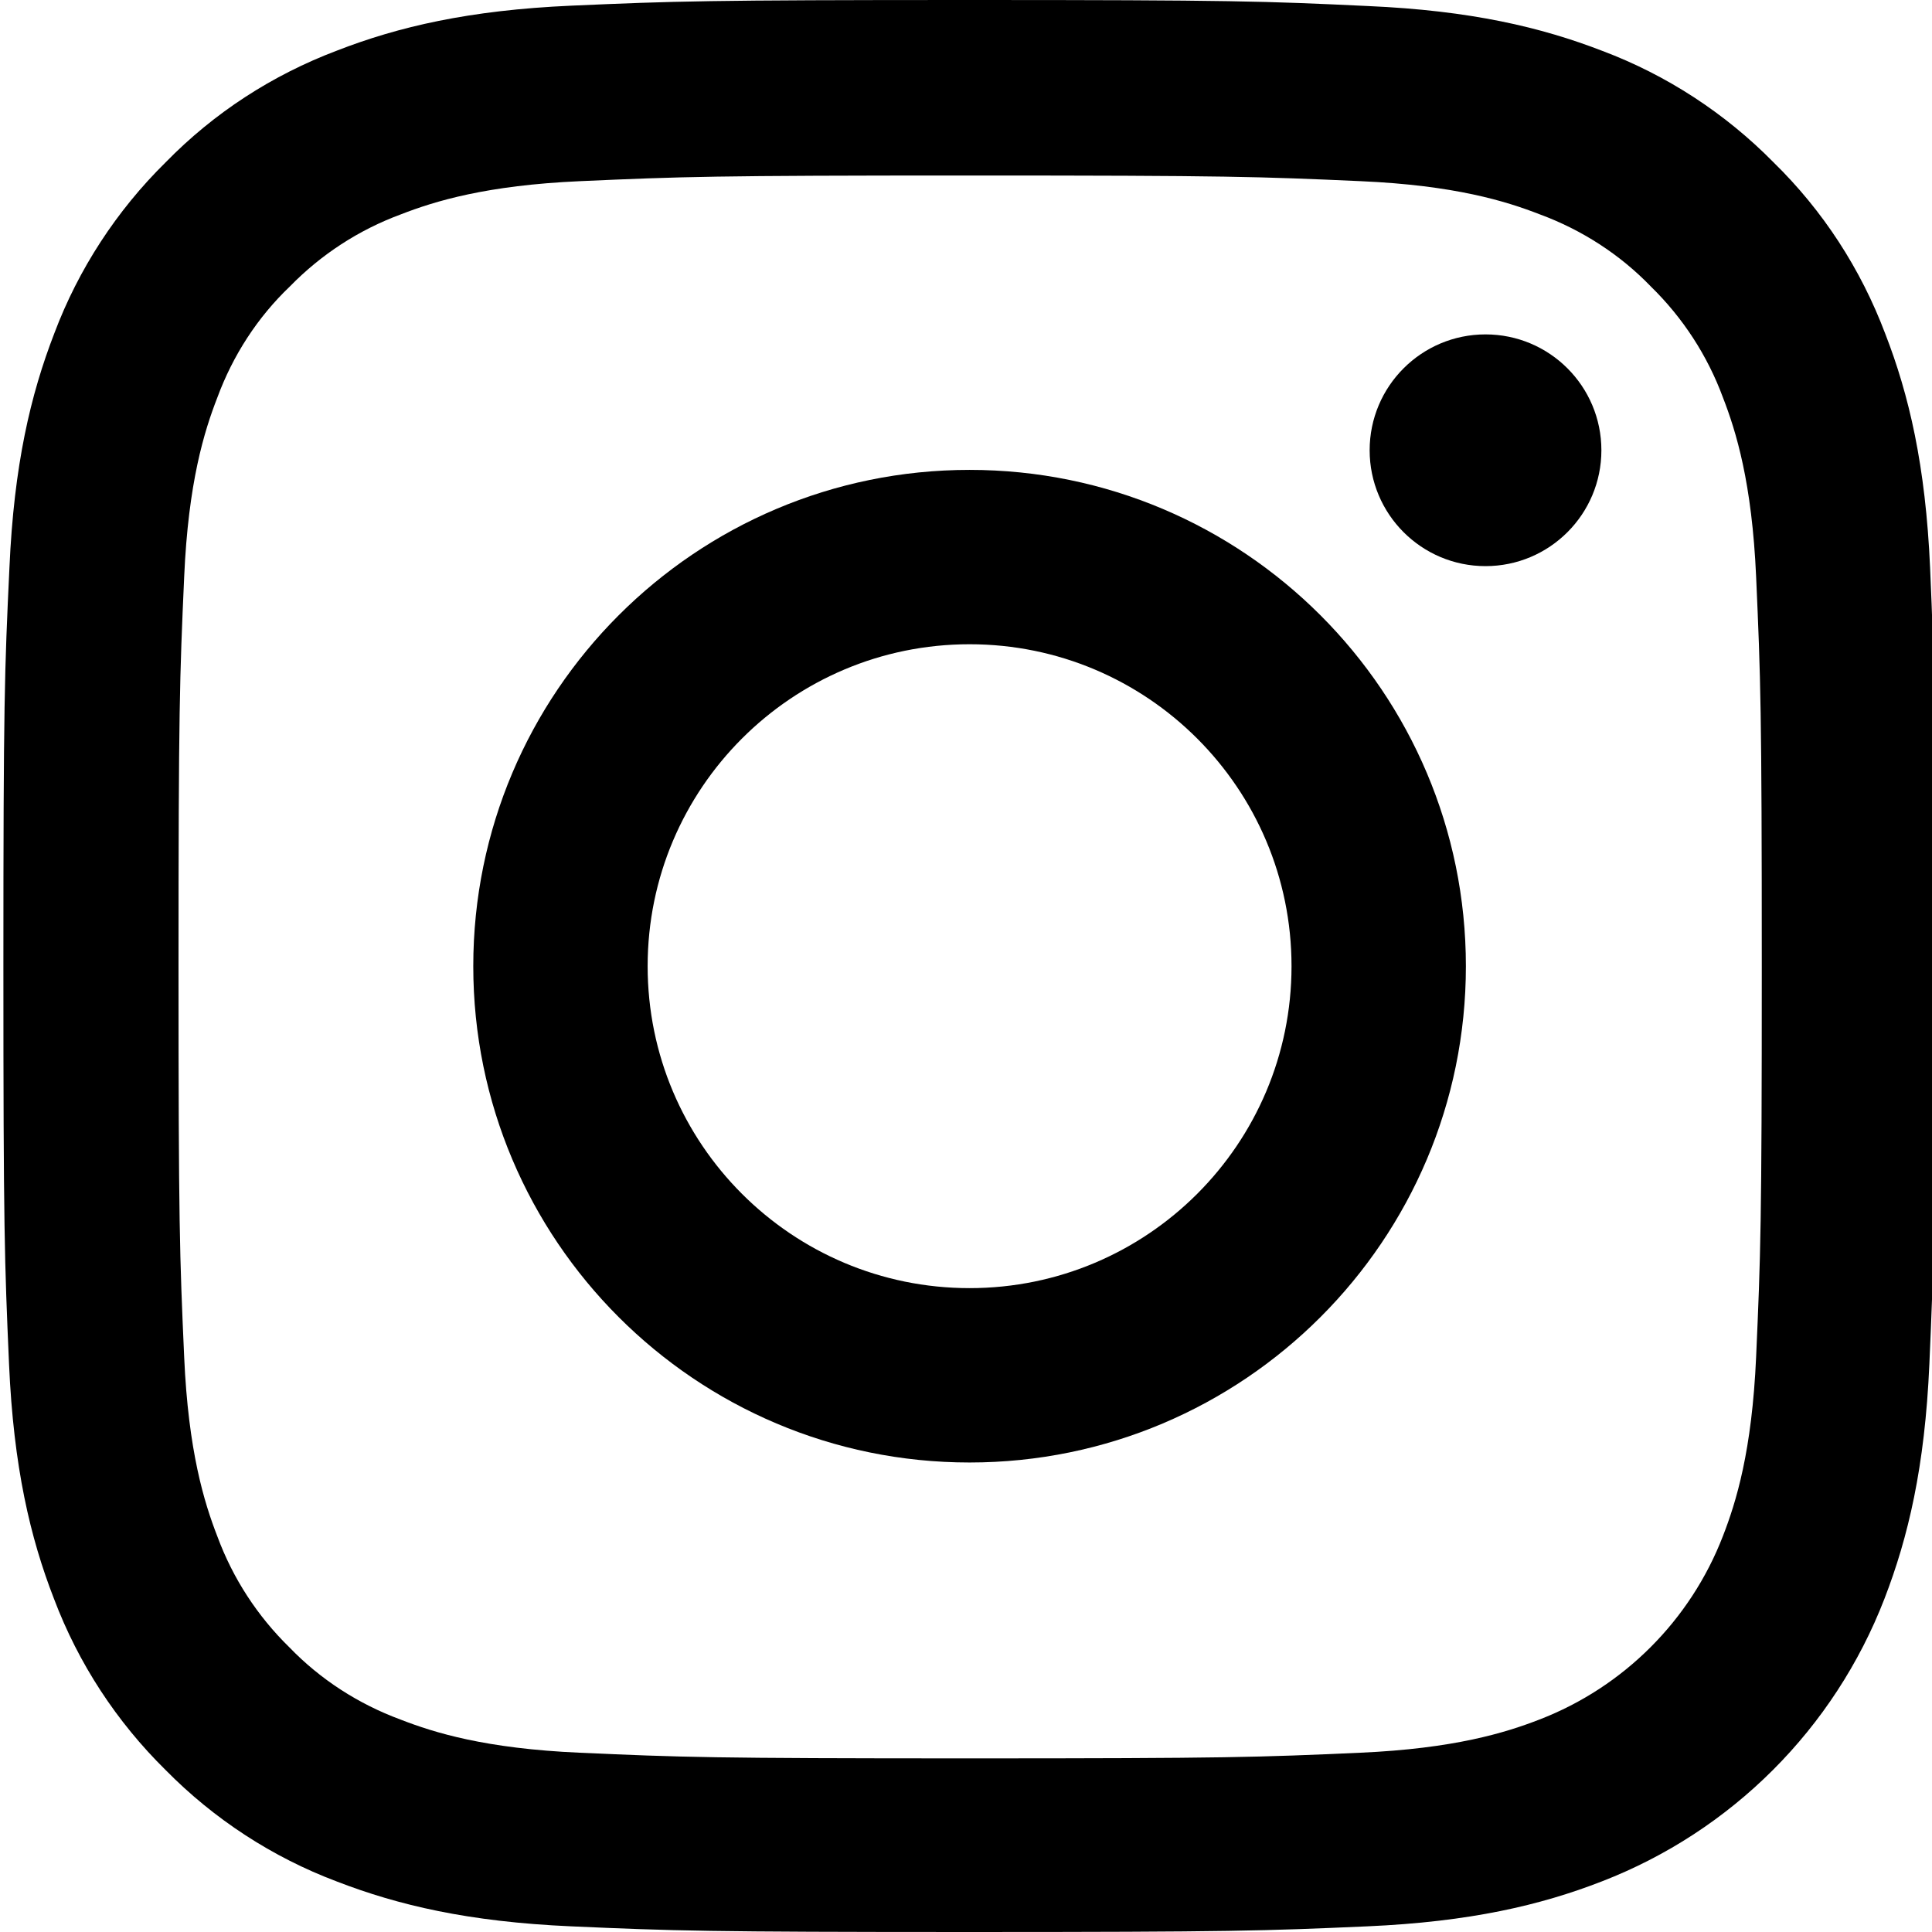
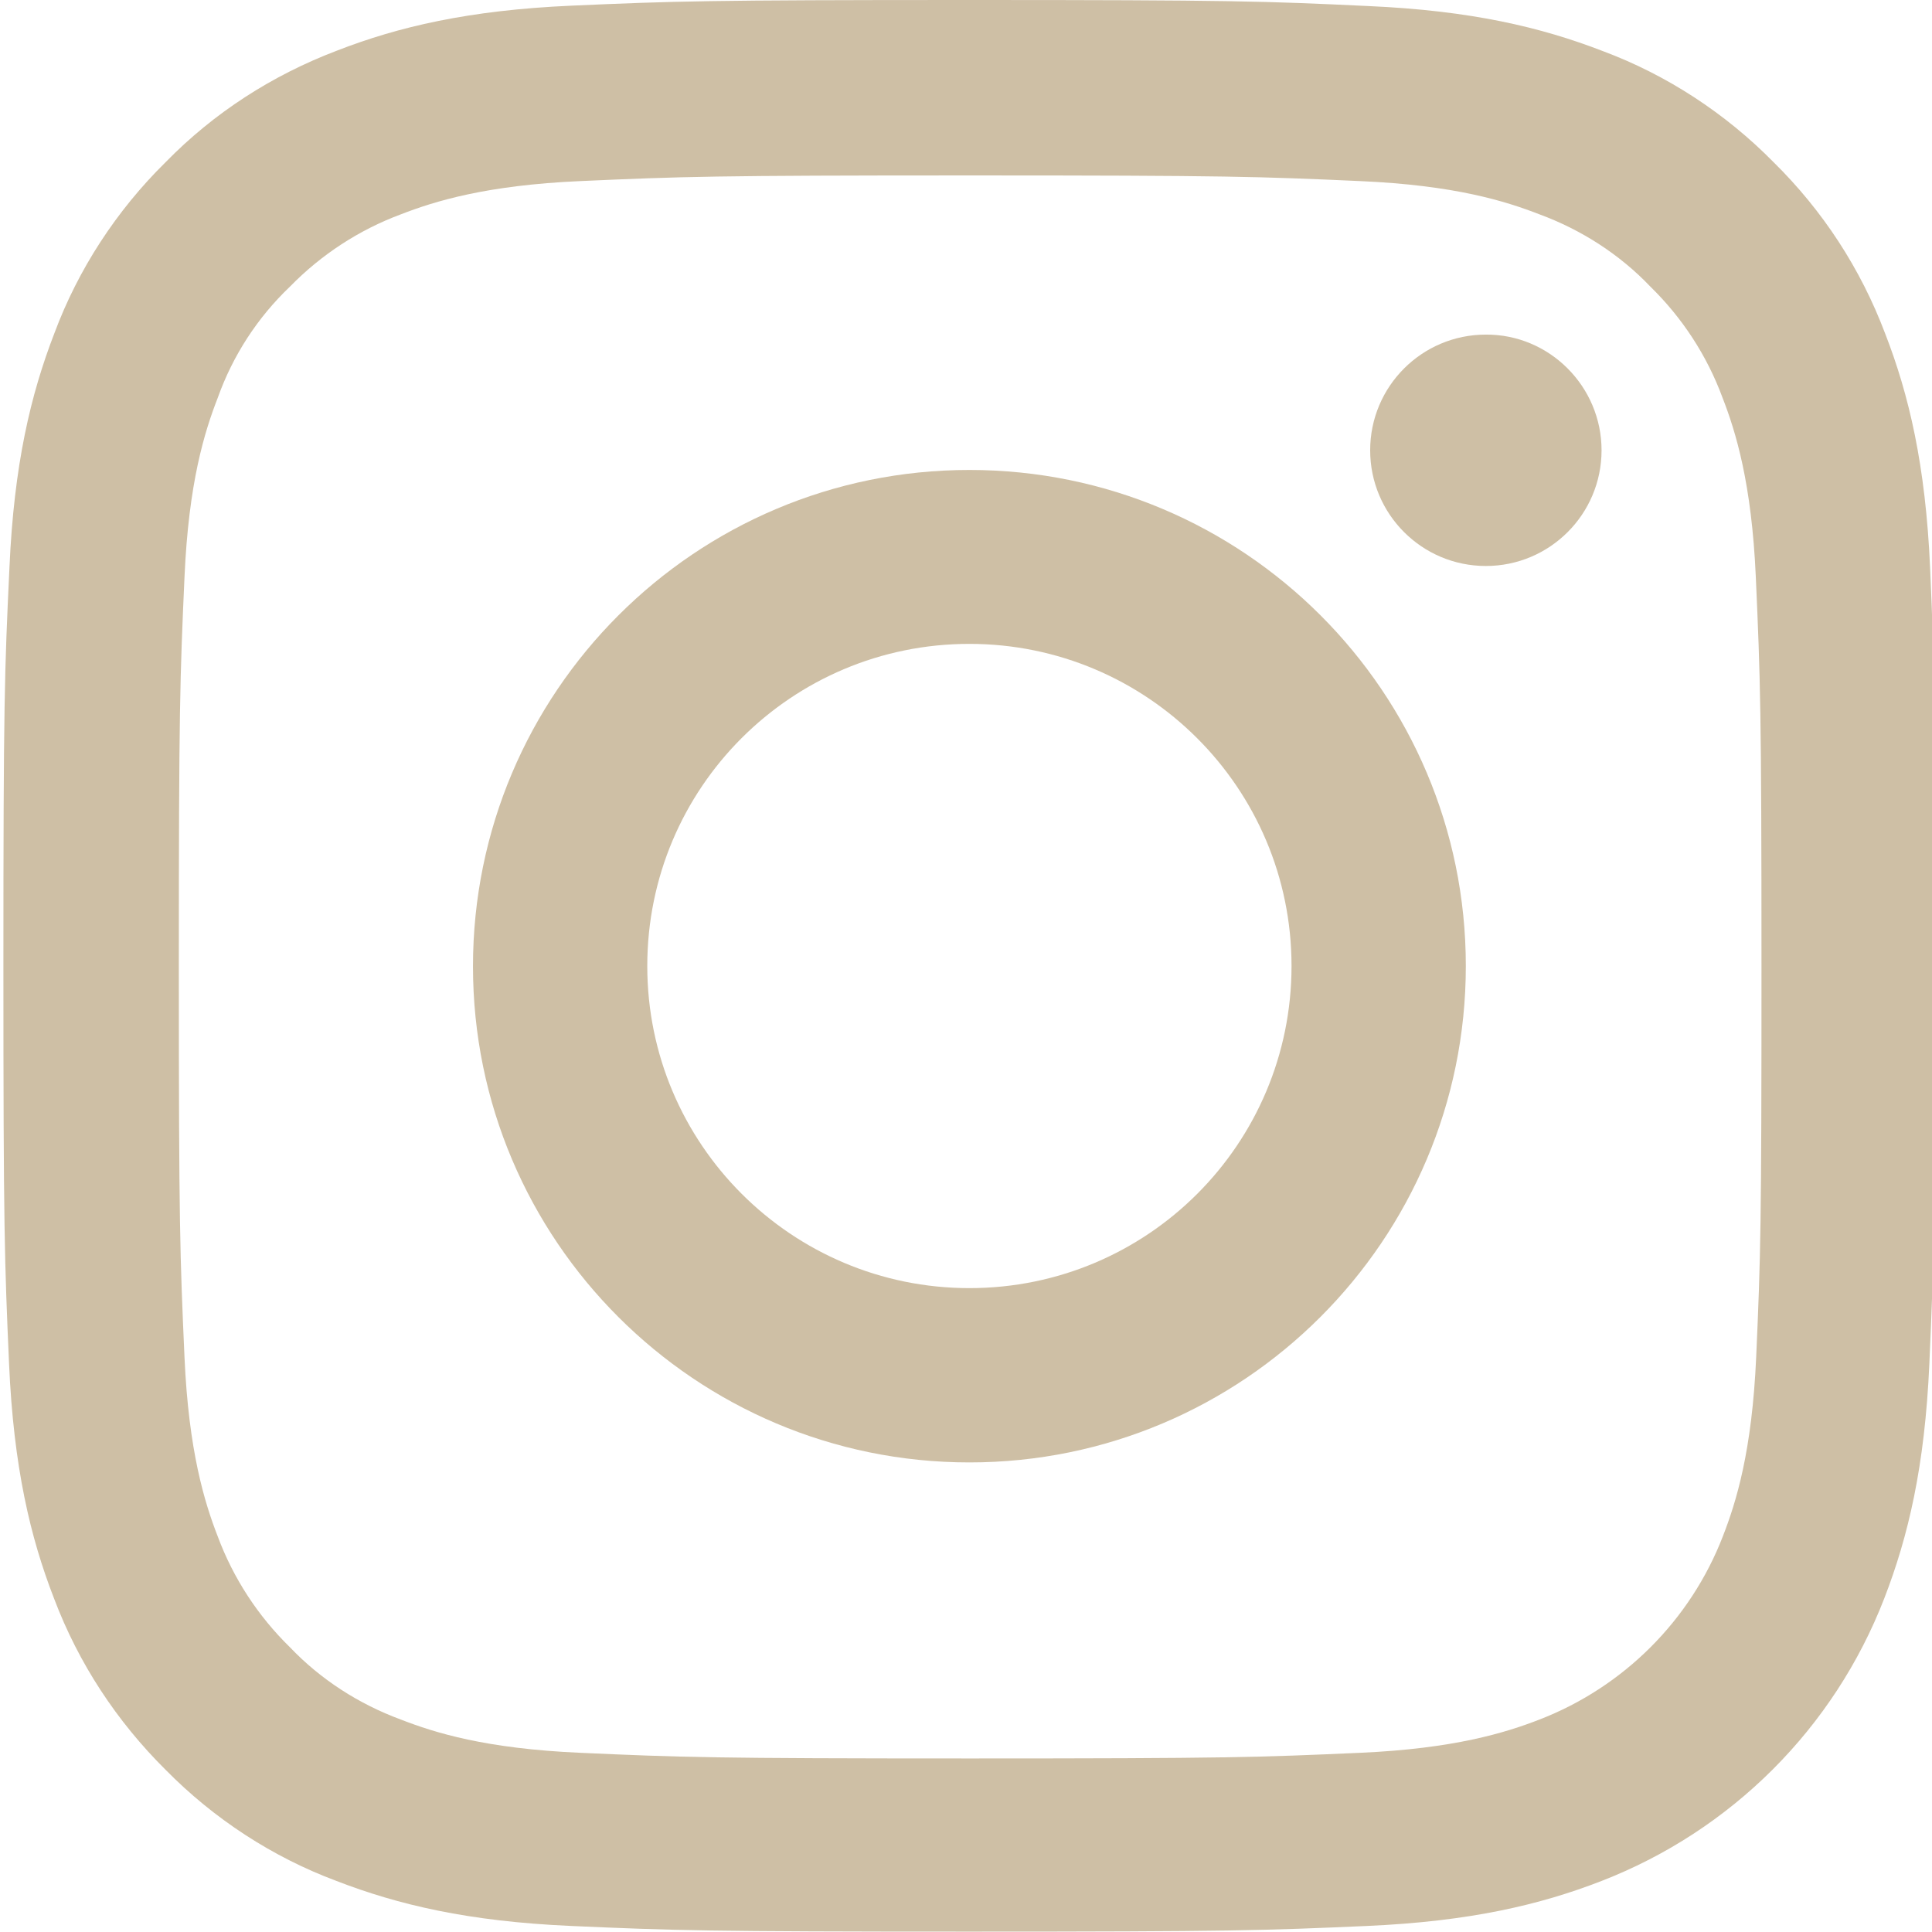
- <svg xmlns="http://www.w3.org/2000/svg" height="511pt" viewBox="0 0 511 511.9" width="511pt">
-   <path d="m510.949 150.5c-1.199-27.199-5.598-45.898-11.898-62.102-6.5-17.199-16.5-32.598-29.602-45.398-12.801-13-28.301-23.102-45.301-29.5-16.297-6.301-34.898-10.699-62.098-11.898-27.402-1.301-36.102-1.602-105.602-1.602s-78.199.301-105.5 1.5c-27.199 1.199-45.898 5.602-62.098 11.898-17.203 6.5-32.602 16.5-45.402 29.602-13 12.801-23.098 28.301-29.5 45.301-6.301 16.301-10.699 34.898-11.898 62.098-1.301 27.402-1.602 36.102-1.602 105.602s.301 78.199 1.5 105.5c1.199 27.199 5.602 45.898 11.902 62.102 6.5 17.199 16.598 32.598 29.598 45.398 12.801 13 28.301 23.102 45.301 29.5 16.301 6.301 34.898 10.699 62.102 11.898 27.297 1.203 36 1.5 105.5 1.5s78.199-.297 105.5-1.5c27.199-1.199 45.898-5.598 62.098-11.898 34.402-13.301 61.602-40.5 74.902-74.898 6.297-16.301 10.699-34.902 11.898-62.102 1.199-27.301 1.5-36 1.5-105.5s-.102-78.199-1.301-105.5zm-46.098 209c-1.102 25-5.301 38.5-8.801 47.5-8.602 22.301-26.301 40-48.602 48.602-9 3.5-22.598 7.699-47.5 8.797-27 1.203-35.098 1.5-103.398 1.5s-76.5-.297-103.402-1.5c-25-1.098-38.5-5.297-47.5-8.797-11.098-4.102-21.199-10.602-29.398-19.102-8.5-8.301-15-18.301-19.102-29.398-3.5-9-7.699-22.602-8.797-47.5-1.203-27-1.5-35.102-1.5-103.402s.297-76.5 1.5-103.398c1.098-25 5.297-38.5 8.797-47.5 4.102-11.102 10.602-21.199 19.203-29.402 8.297-8.5 18.297-15 29.398-19.098 9-3.5 22.602-7.699 47.5-8.801 27-1.199 35.102-1.5 103.398-1.5 68.402 0 76.5.301 103.402 1.5 25 1.102 38.5 5.301 47.5 8.801 11.098 4.098 21.199 10.598 29.398 19.098 8.5 8.301 15 18.301 19.102 29.402 3.5 9 7.699 22.598 8.801 47.5 1.199 27 1.5 35.098 1.5 103.398s-.301 76.301-1.5 103.301zm0 0" />
-   <path d="m256.449 124.5c-72.598 0-131.5 58.898-131.5 131.5s58.902 131.5 131.5 131.5c72.602 0 131.5-58.898 131.5-131.5s-58.898-131.5-131.5-131.5zm0 216.801c-47.098 0-85.301-38.199-85.301-85.301s38.203-85.301 85.301-85.301c47.102 0 85.301 38.199 85.301 85.301s-38.199 85.301-85.301 85.301zm0 0" />
-   <path d="m423.852 119.301c0 16.953-13.746 30.699-30.703 30.699-16.953 0-30.699-13.746-30.699-30.699 0-16.957 13.746-30.699 30.699-30.699 16.957 0 30.703 13.742 30.703 30.699zm0 0" />
+ <svg xmlns="http://www.w3.org/2000/svg" version="1.1" id="Layer_1" x="0px" y="0px" viewBox="0 0 511 511" style="enable-background:new 0 0 511 511;" xml:space="preserve">
+   <style type="text/css">
+ 	.st0{fill:#CEBFA5;}
+ </style>
+   <path class="st0" d="M510.5,150.2c-1.2-27.2-5.6-45.8-11.9-62c-6.5-17.2-16.5-32.5-29.5-45.3c-12.8-13-28.3-23.1-45.2-29.4  c-16.3-6.3-34.8-10.7-62-11.9C334.5,0.3,325.8,0,256.4,0s-78.1,0.3-105.3,1.5c-27.2,1.2-45.8,5.6-62,11.9  C72,19.9,56.6,29.8,43.8,42.9c-13,12.8-23.1,28.3-29.4,45.2c-6.3,16.3-10.7,34.8-11.9,62c-1.3,27.4-1.6,36-1.6,105.4  s0.3,78.1,1.5,105.3c1.2,27.2,5.6,45.8,11.9,62c6.5,17.2,16.6,32.5,29.5,45.3c12.8,13,28.3,23.1,45.2,29.4  c16.3,6.3,34.8,10.7,62,11.9c27.2,1.2,35.9,1.5,105.3,1.5s78.1-0.3,105.3-1.5c27.2-1.2,45.8-5.6,62-11.9  c34.3-13.3,61.5-40.4,74.8-74.8c6.3-16.3,10.7-34.8,11.9-62c1.2-27.3,1.5-35.9,1.5-105.3S511.7,177.5,510.5,150.2z M464.5,358.9  c-1.1,25-5.3,38.4-8.8,47.4c-8.6,22.3-26.3,39.9-48.5,48.5c-9,3.5-22.6,7.7-47.4,8.8c-27,1.2-35,1.5-103.2,1.5s-76.4-0.3-103.2-1.5  c-25-1.1-38.4-5.3-47.4-8.8c-11.1-4.1-21.2-10.6-29.3-19.1c-8.5-8.3-15-18.3-19.1-29.3c-3.5-9-7.7-22.6-8.8-47.4  c-1.2-27-1.5-35-1.5-103.2s0.3-76.4,1.5-103.2c1.1-25,5.3-38.4,8.8-47.4C61.6,94,68.1,84,76.7,75.8c8.3-8.5,18.3-15,29.3-19.1  c9-3.5,22.6-7.7,47.4-8.8c27-1.2,35-1.5,103.2-1.5c68.3,0,76.4,0.3,103.2,1.5c25,1.1,38.4,5.3,47.4,8.8  c11.1,4.1,21.2,10.6,29.3,19.1c8.5,8.3,15,18.3,19.1,29.4c3.5,9,7.7,22.6,8.8,47.4c1.2,27,1.5,35,1.5,103.2S465.7,331.9,464.5,358.9  z" />
+   <path class="st0" d="M256.4,124.3c-72.5,0-131.3,58.8-131.3,131.3S184,386.8,256.4,386.8c72.5,0,131.3-58.8,131.3-131.3  S328.9,124.3,256.4,124.3z M256.4,340.7c-47,0-85.2-38.1-85.2-85.2s38.1-85.2,85.2-85.2c47,0,85.2,38.1,85.2,85.2  S303.5,340.7,256.4,340.7z" />
+   <path class="st0" d="M423.6,119.1c0,16.9-13.7,30.6-30.6,30.6c-16.9,0-30.6-13.7-30.6-30.6c0-16.9,13.7-30.6,30.6-30.6  C409.8,88.4,423.6,102.2,423.6,119.1z" />
</svg>
